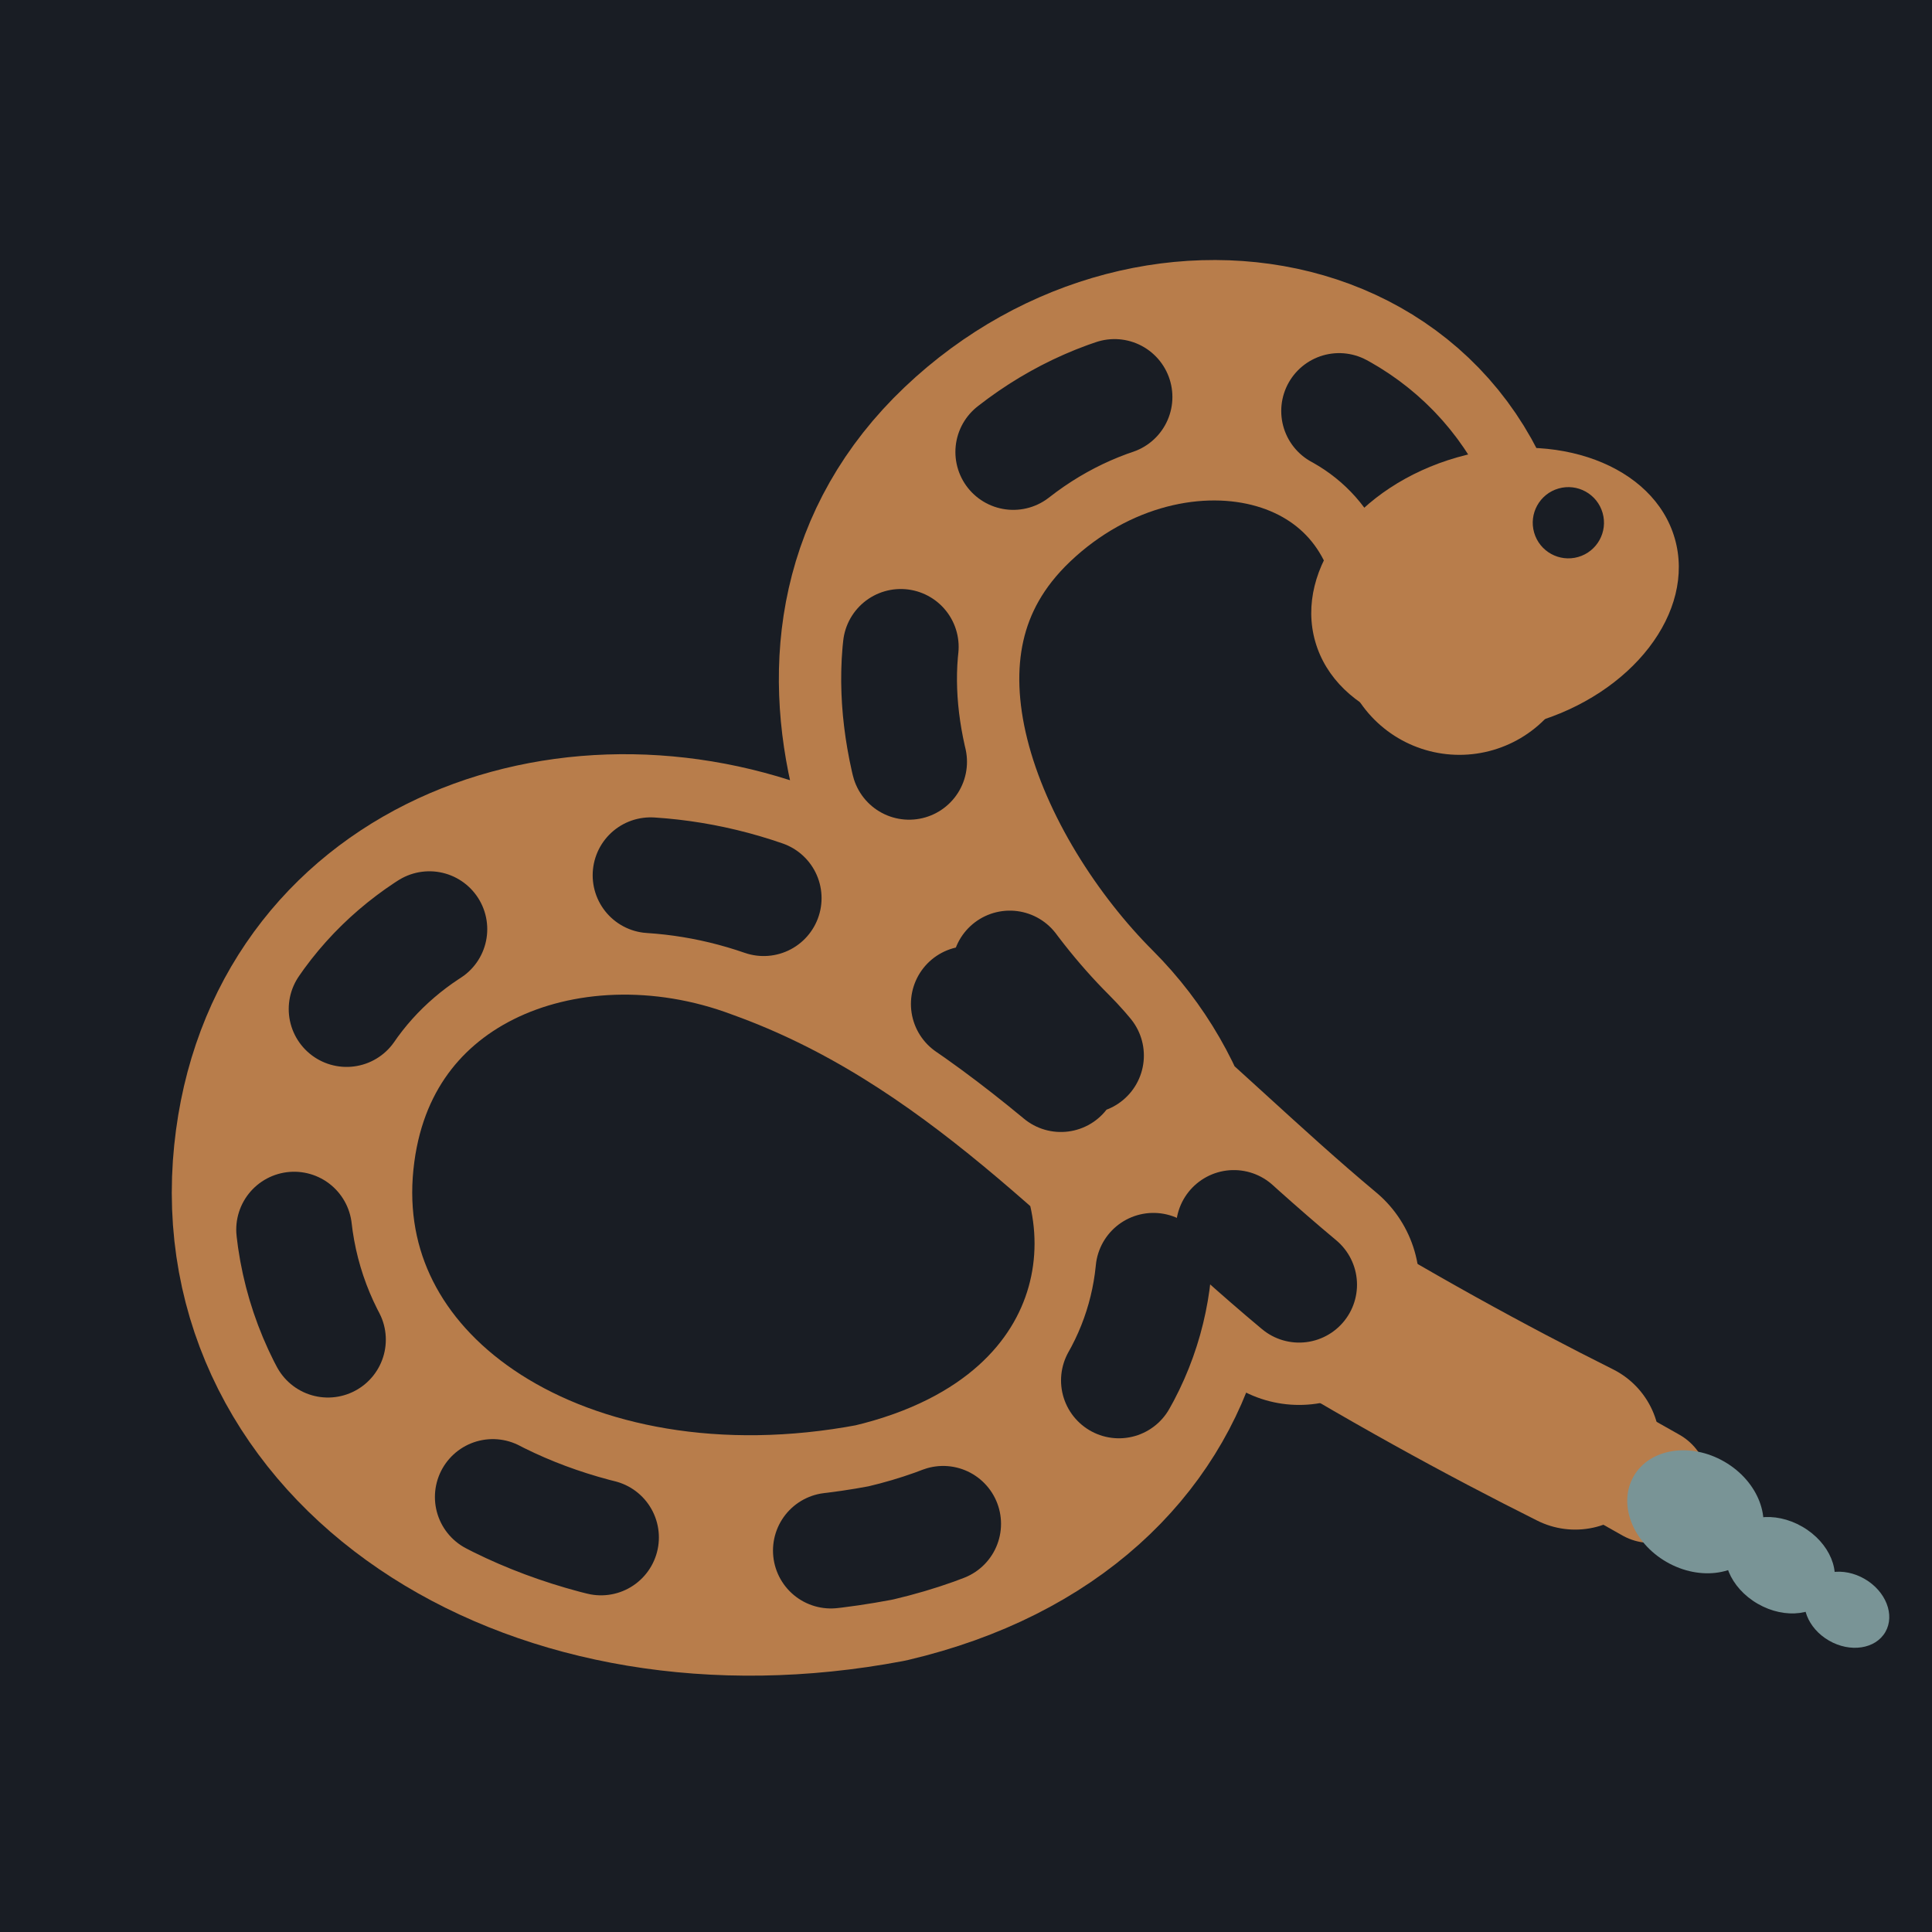
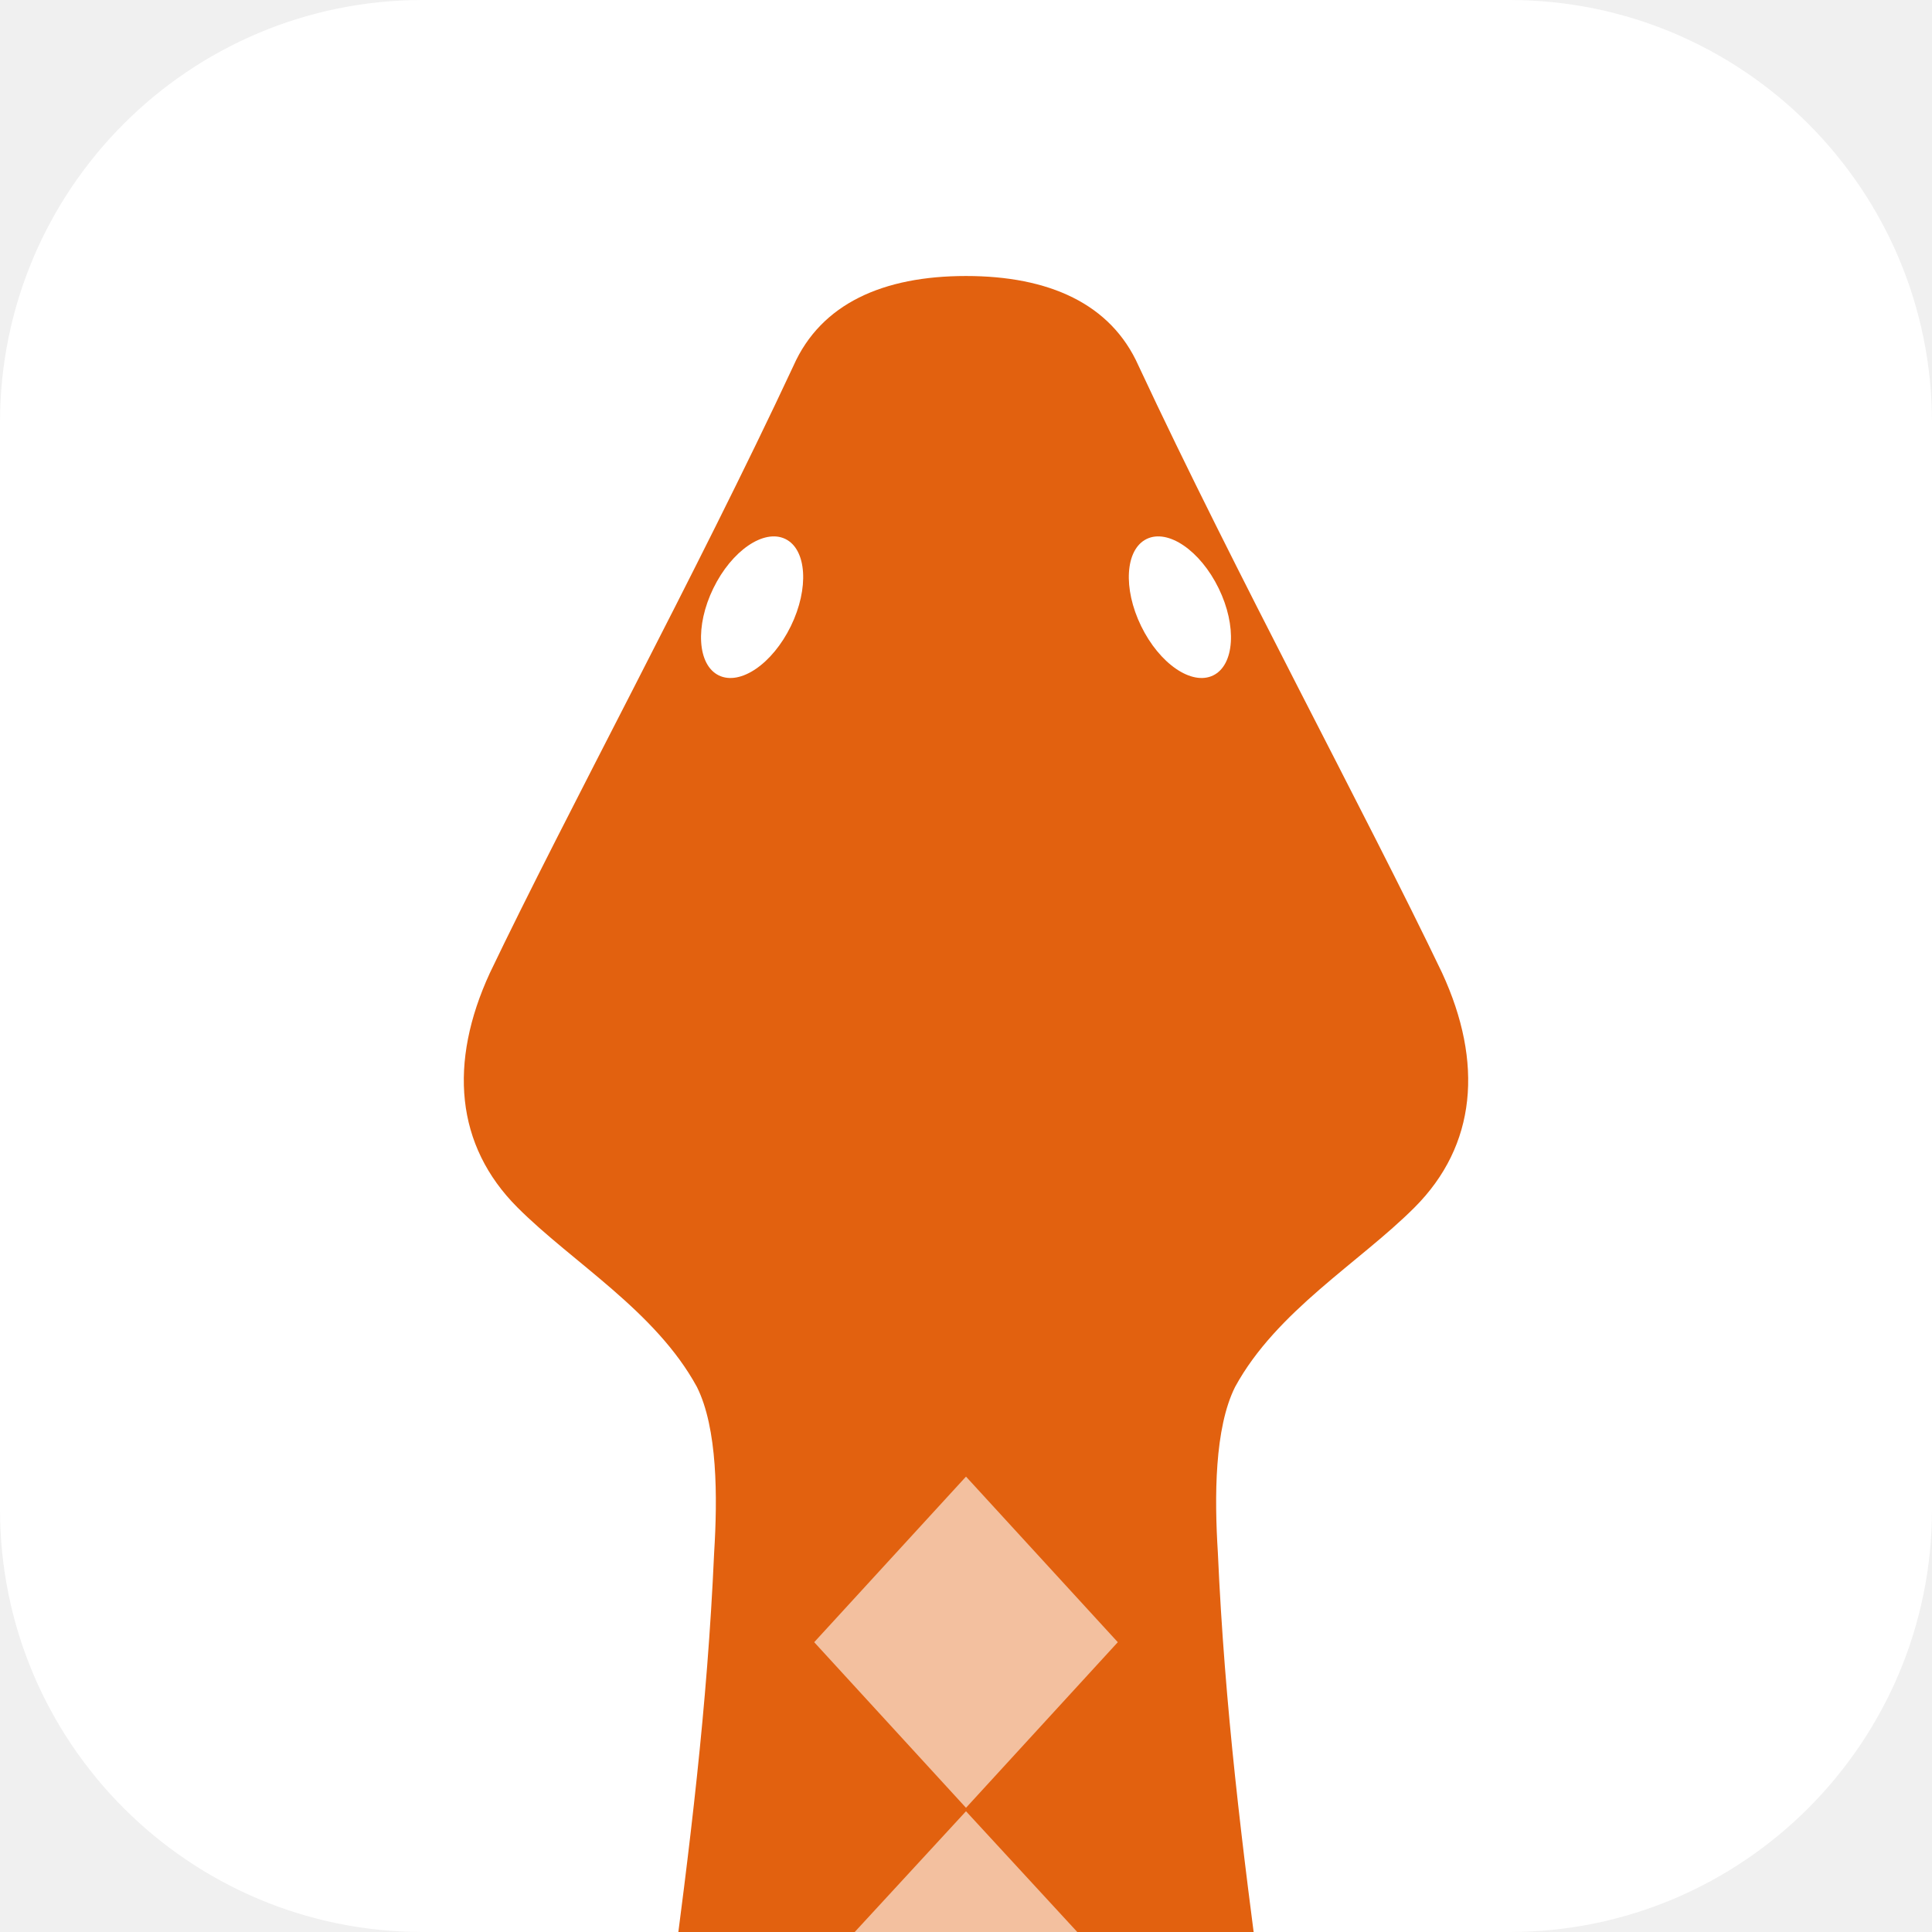
- <svg xmlns="http://www.w3.org/2000/svg" viewBox="0 0 512 512" width="512" height="512" role="img" aria-label="Rattlesnake">
-   <rect width="512" height="512" fill="#191D24" />
-   <g transform="translate(290,285) scale(1.18) translate(-290,-285)">
-     <defs>
-       <path id="rs-body" d="M 372 186              C 372 126, 306 112, 266 150              C 226 188, 254 246, 284 276              C 318 310, 310 374, 242 390              C 168 404, 106 364, 110 306              C 114 250, 170 228, 218 246              C 268 264, 300 302, 336 332" />
-     </defs>
-     <g stroke-linecap="round" stroke-linejoin="round" fill="none">
-       <path d="M 330 330 C 356 346, 378 358, 398 368" stroke="#B87D4B" stroke-width="38" />
-       <path d="M 384 360 C 396 366, 406 372, 415 377" stroke="#B87D4B" stroke-width="26" />
-       <use href="#rs-body" stroke="#B87D4B" stroke-width="54" />
-       <use href="#rs-body" stroke="#191D24" stroke-width="26" stroke-dasharray="26 52" stroke-dashoffset="44" />
-     </g>
-     <g transform="rotate(-16 380 176)">
-       <ellipse cx="380" cy="176" rx="42" ry="31" fill="#B87D4B" />
-       <circle cx="400" cy="166" r="8" fill="#191D24" />
-     </g>
-     <g fill="#799496">
-       <ellipse cx="425" cy="383" rx="16" ry="13" transform="rotate(30 425 383)" />
-       <ellipse cx="444" cy="395" rx="13" ry="10" transform="rotate(30 444 395)" />
-       <ellipse cx="459" cy="405" rx="10" ry="8" transform="rotate(30 459 405)" />
-     </g>
+ <svg xmlns="http://www.w3.org/2000/svg" viewBox="0 0 56 56" width="56" height="56" role="img" aria-label="Rattlesnake">
+   <defs>
+     <clipPath id="frame">
+       <rect width="56" height="56" rx="12.25" />
+     </clipPath>
+   </defs>
+   <rect width="56" height="56" rx="12.25" fill="#ffffff" />
+   <g clip-path="url(#frame)">
+     <path d="M28 8 C30.4 8 32.2 8.8 33 10.6 C35.8 16.6 39.6 23.6 41.8 28.2 C43 30.8 42.8 33.2 41 35 C39.4 36.6 37 38 35.8 40.2 C35.2 41.4 35.2 43.4 35.3 45 C35.5 49.5 36 53.5 36.6 58 L19.4 58 C20 53.5 20.5 49.5 20.7 45 C20.8 43.4 20.8 41.4 20.2 40.2 C19 38 16.6 36.6 15 35 C13.2 33.2 13 30.8 14.2 28.2 C16.4 23.6 20.2 16.6 23 10.6 C23.8 8.8 25.6 8 28 8 Z" fill="#E2610F" />
+     <path d="M28 42.8 L32.4 47.6 L28 52.4 L23.6 47.6 Z M28 52.5 L32.7 57.6 L28 62.7 L23.3 57.6 Z" fill="#ffffff" opacity="0.6" />
  </g>
+   <ellipse cx="34.2" cy="17.6" rx="1.25" ry="2.2" transform="rotate(-26 34.2 17.6)" fill="#ffffff" />
+   <ellipse cx="21.8" cy="17.6" rx="1.25" ry="2.2" transform="rotate(26 21.8 17.6)" fill="#ffffff" />
</svg>
